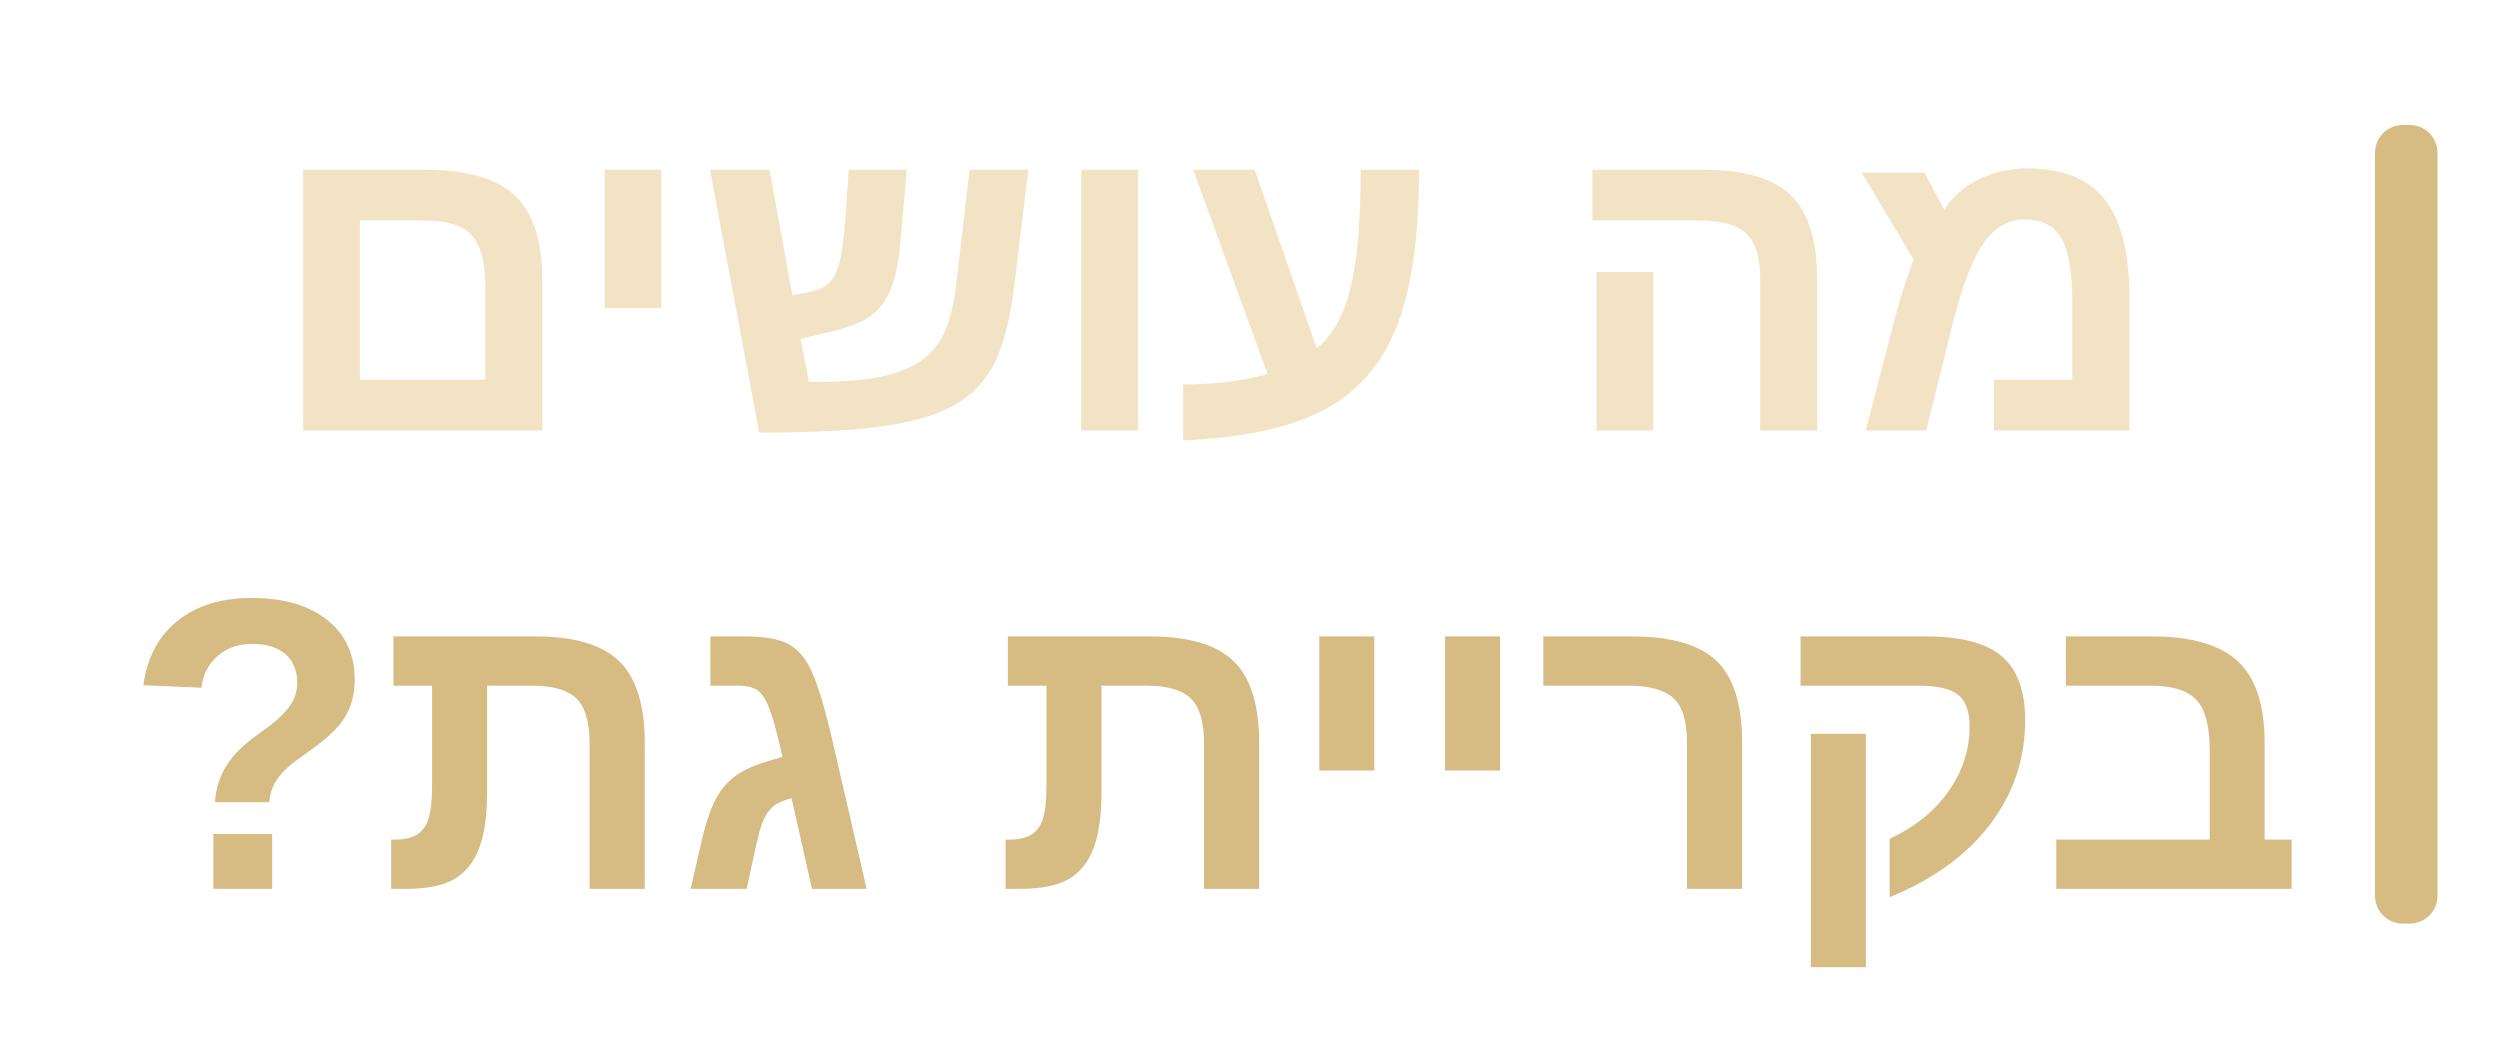
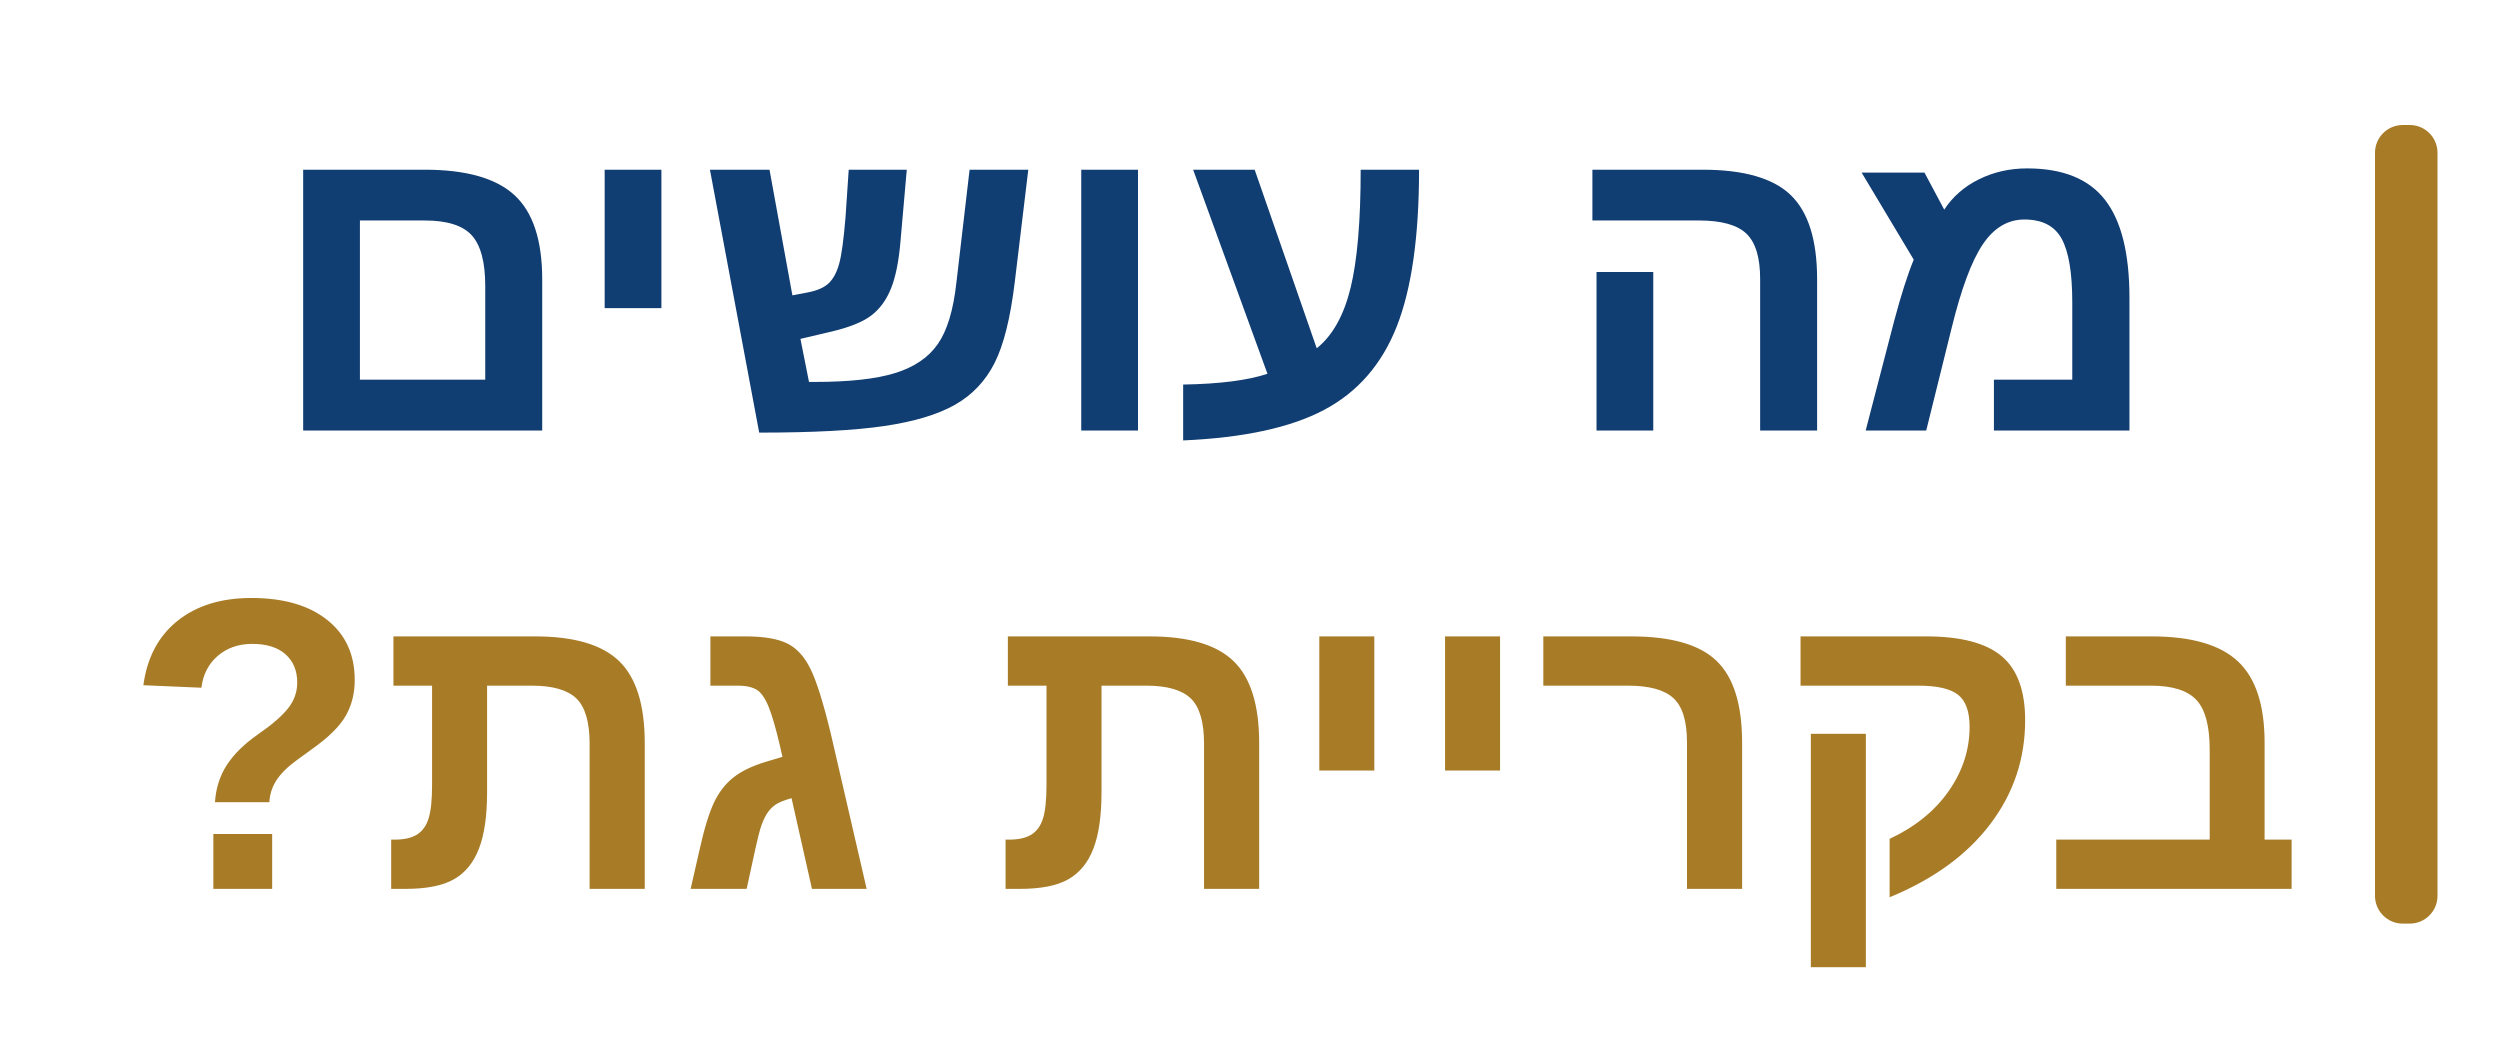
<svg xmlns="http://www.w3.org/2000/svg" viewBox="0 0 360 150" role="img" aria-label="מה עושים בקריית גת">
-   <g fill="#f3e3c5" font-family="Arial,sans-serif" font-weight="900" text-anchor="middle" direction="rtl">
+   <g fill="#103d72" font-family="Arial,sans-serif" font-weight="900" text-anchor="middle" direction="rtl">
    <text x="175" y="62" font-size="62">מה עושים</text>
-     <text x="175" y="128" font-size="60" fill="#d6bc83">בקריית גת?</text>
+     <text x="175" y="128" font-size="60" fill="#a87b26">בקריית גת?</text>
  </g>
-   <rect x="342" y="18" width="9" height="115" rx="4" fill="#d6bc83" />
+   <rect x="342" y="18" width="9" height="115" rx="4" fill="#a87b26" />
</svg>
